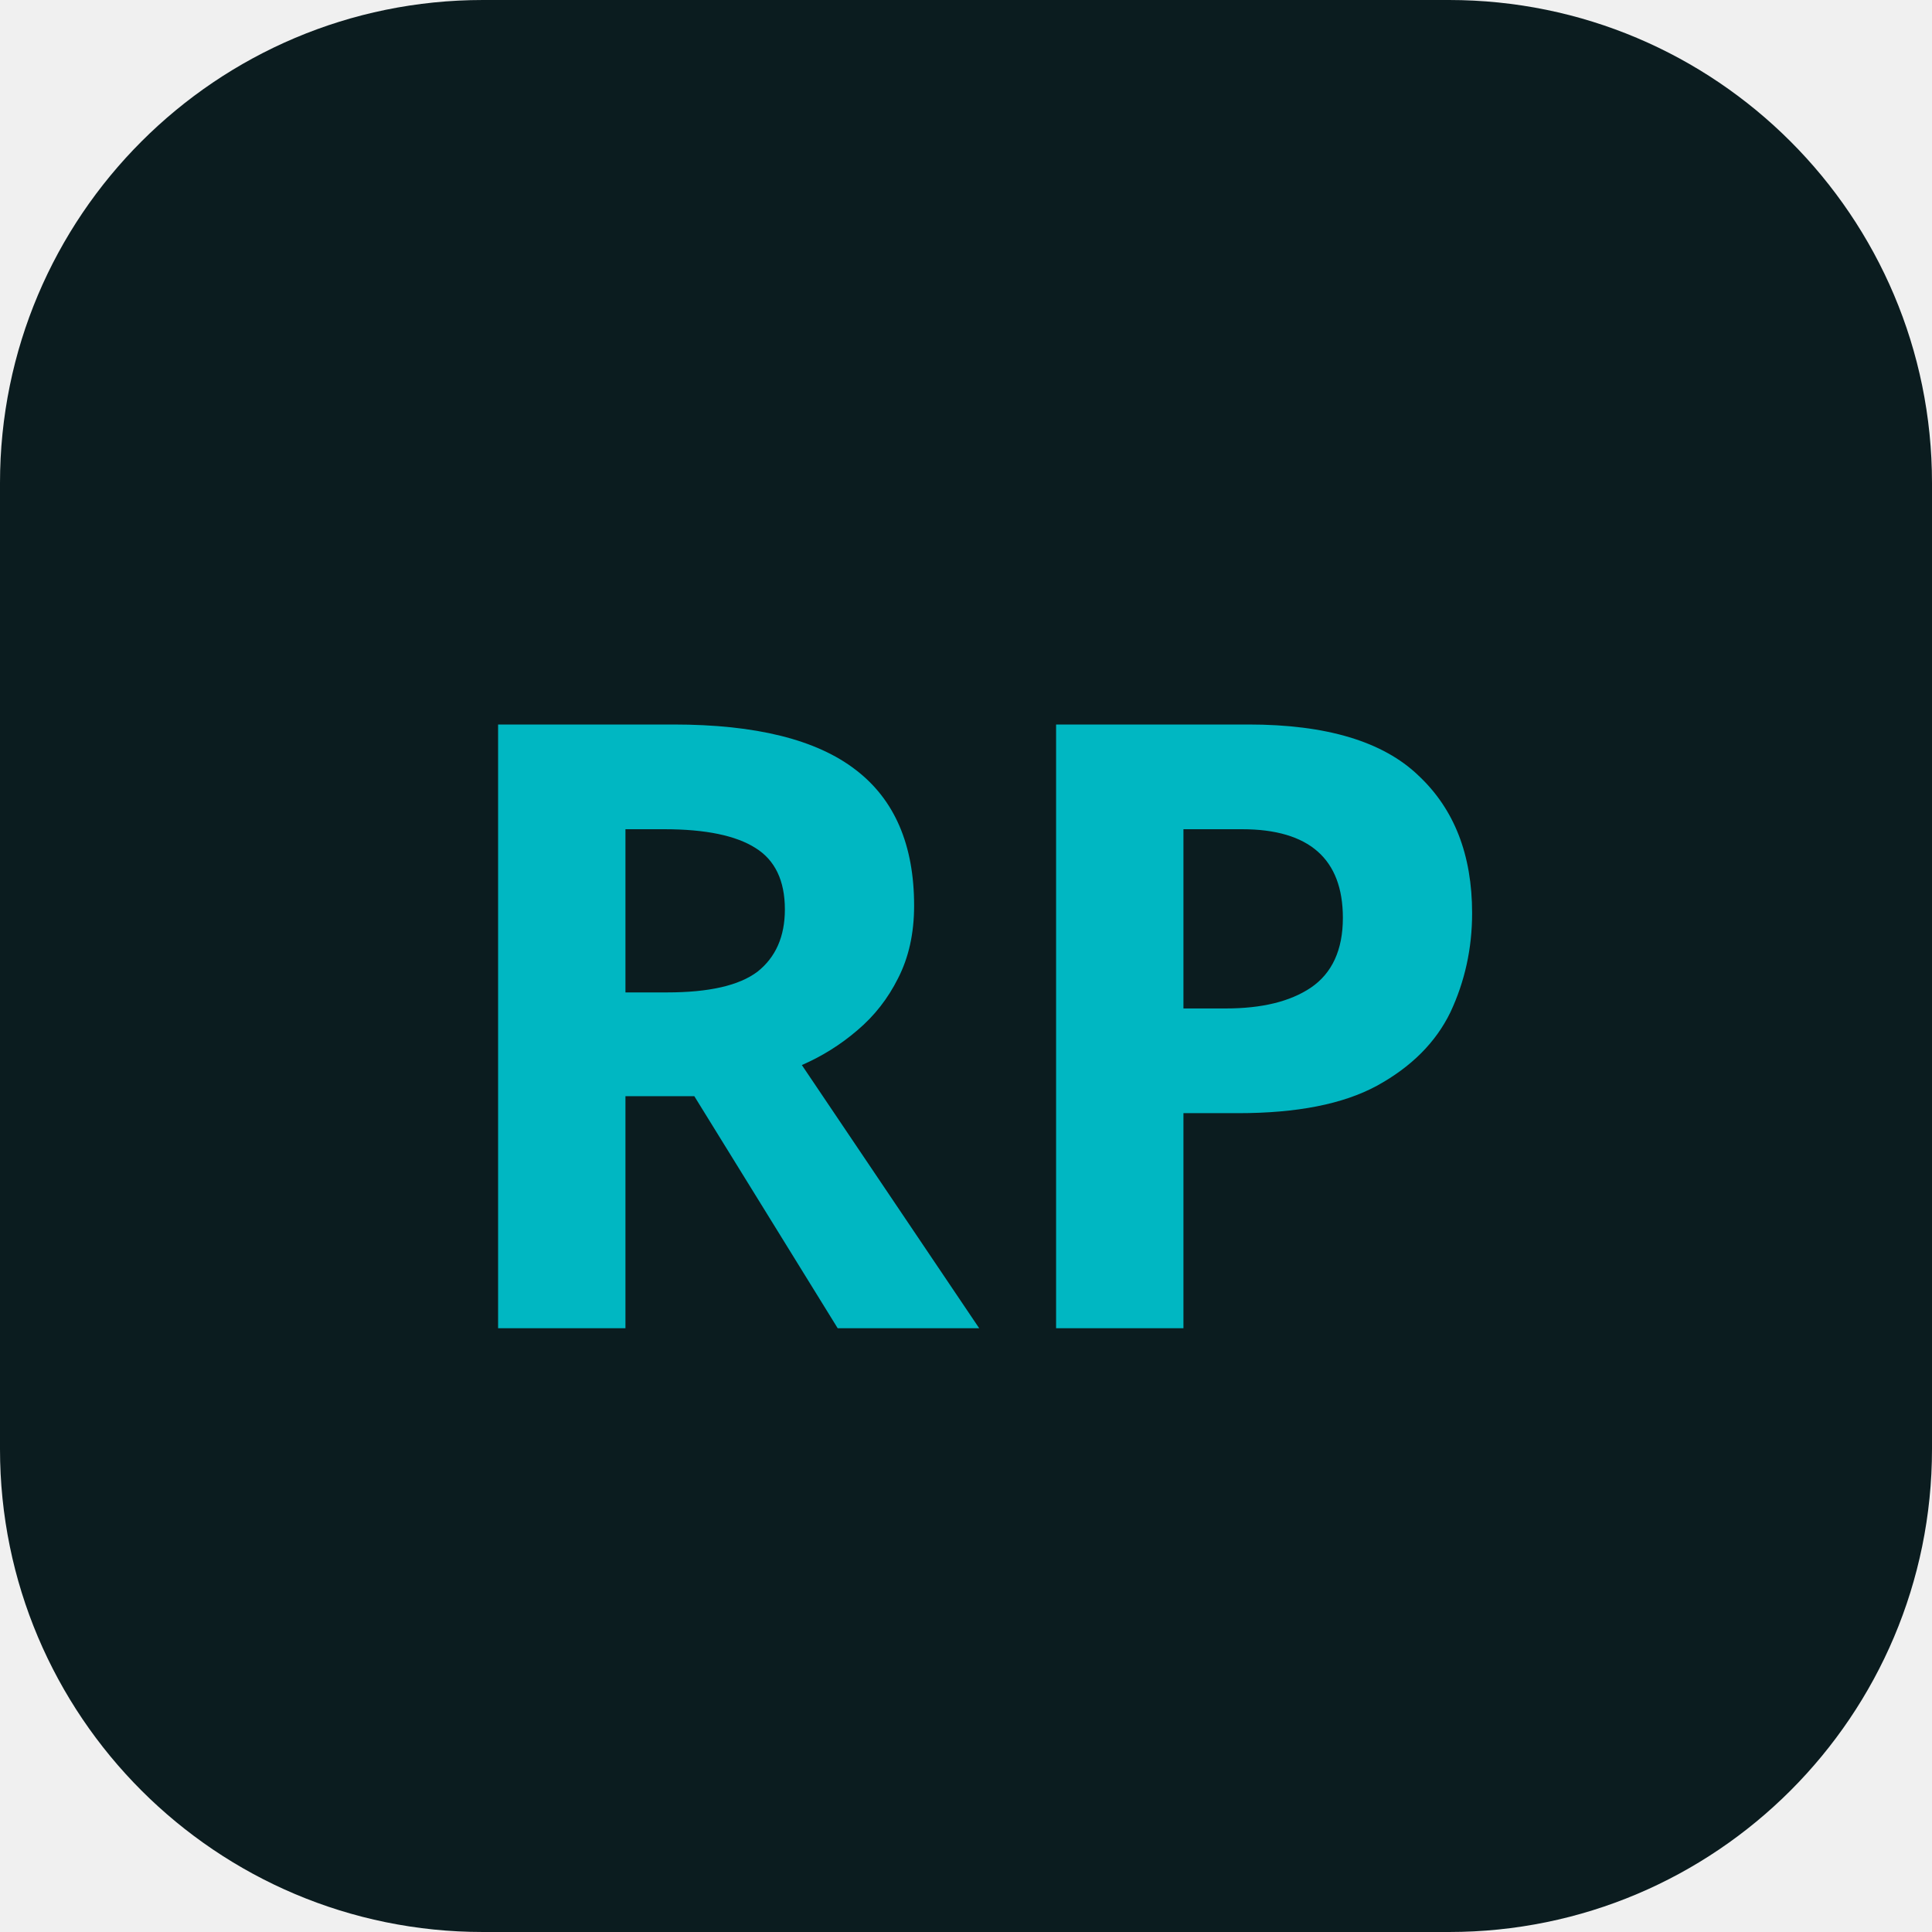
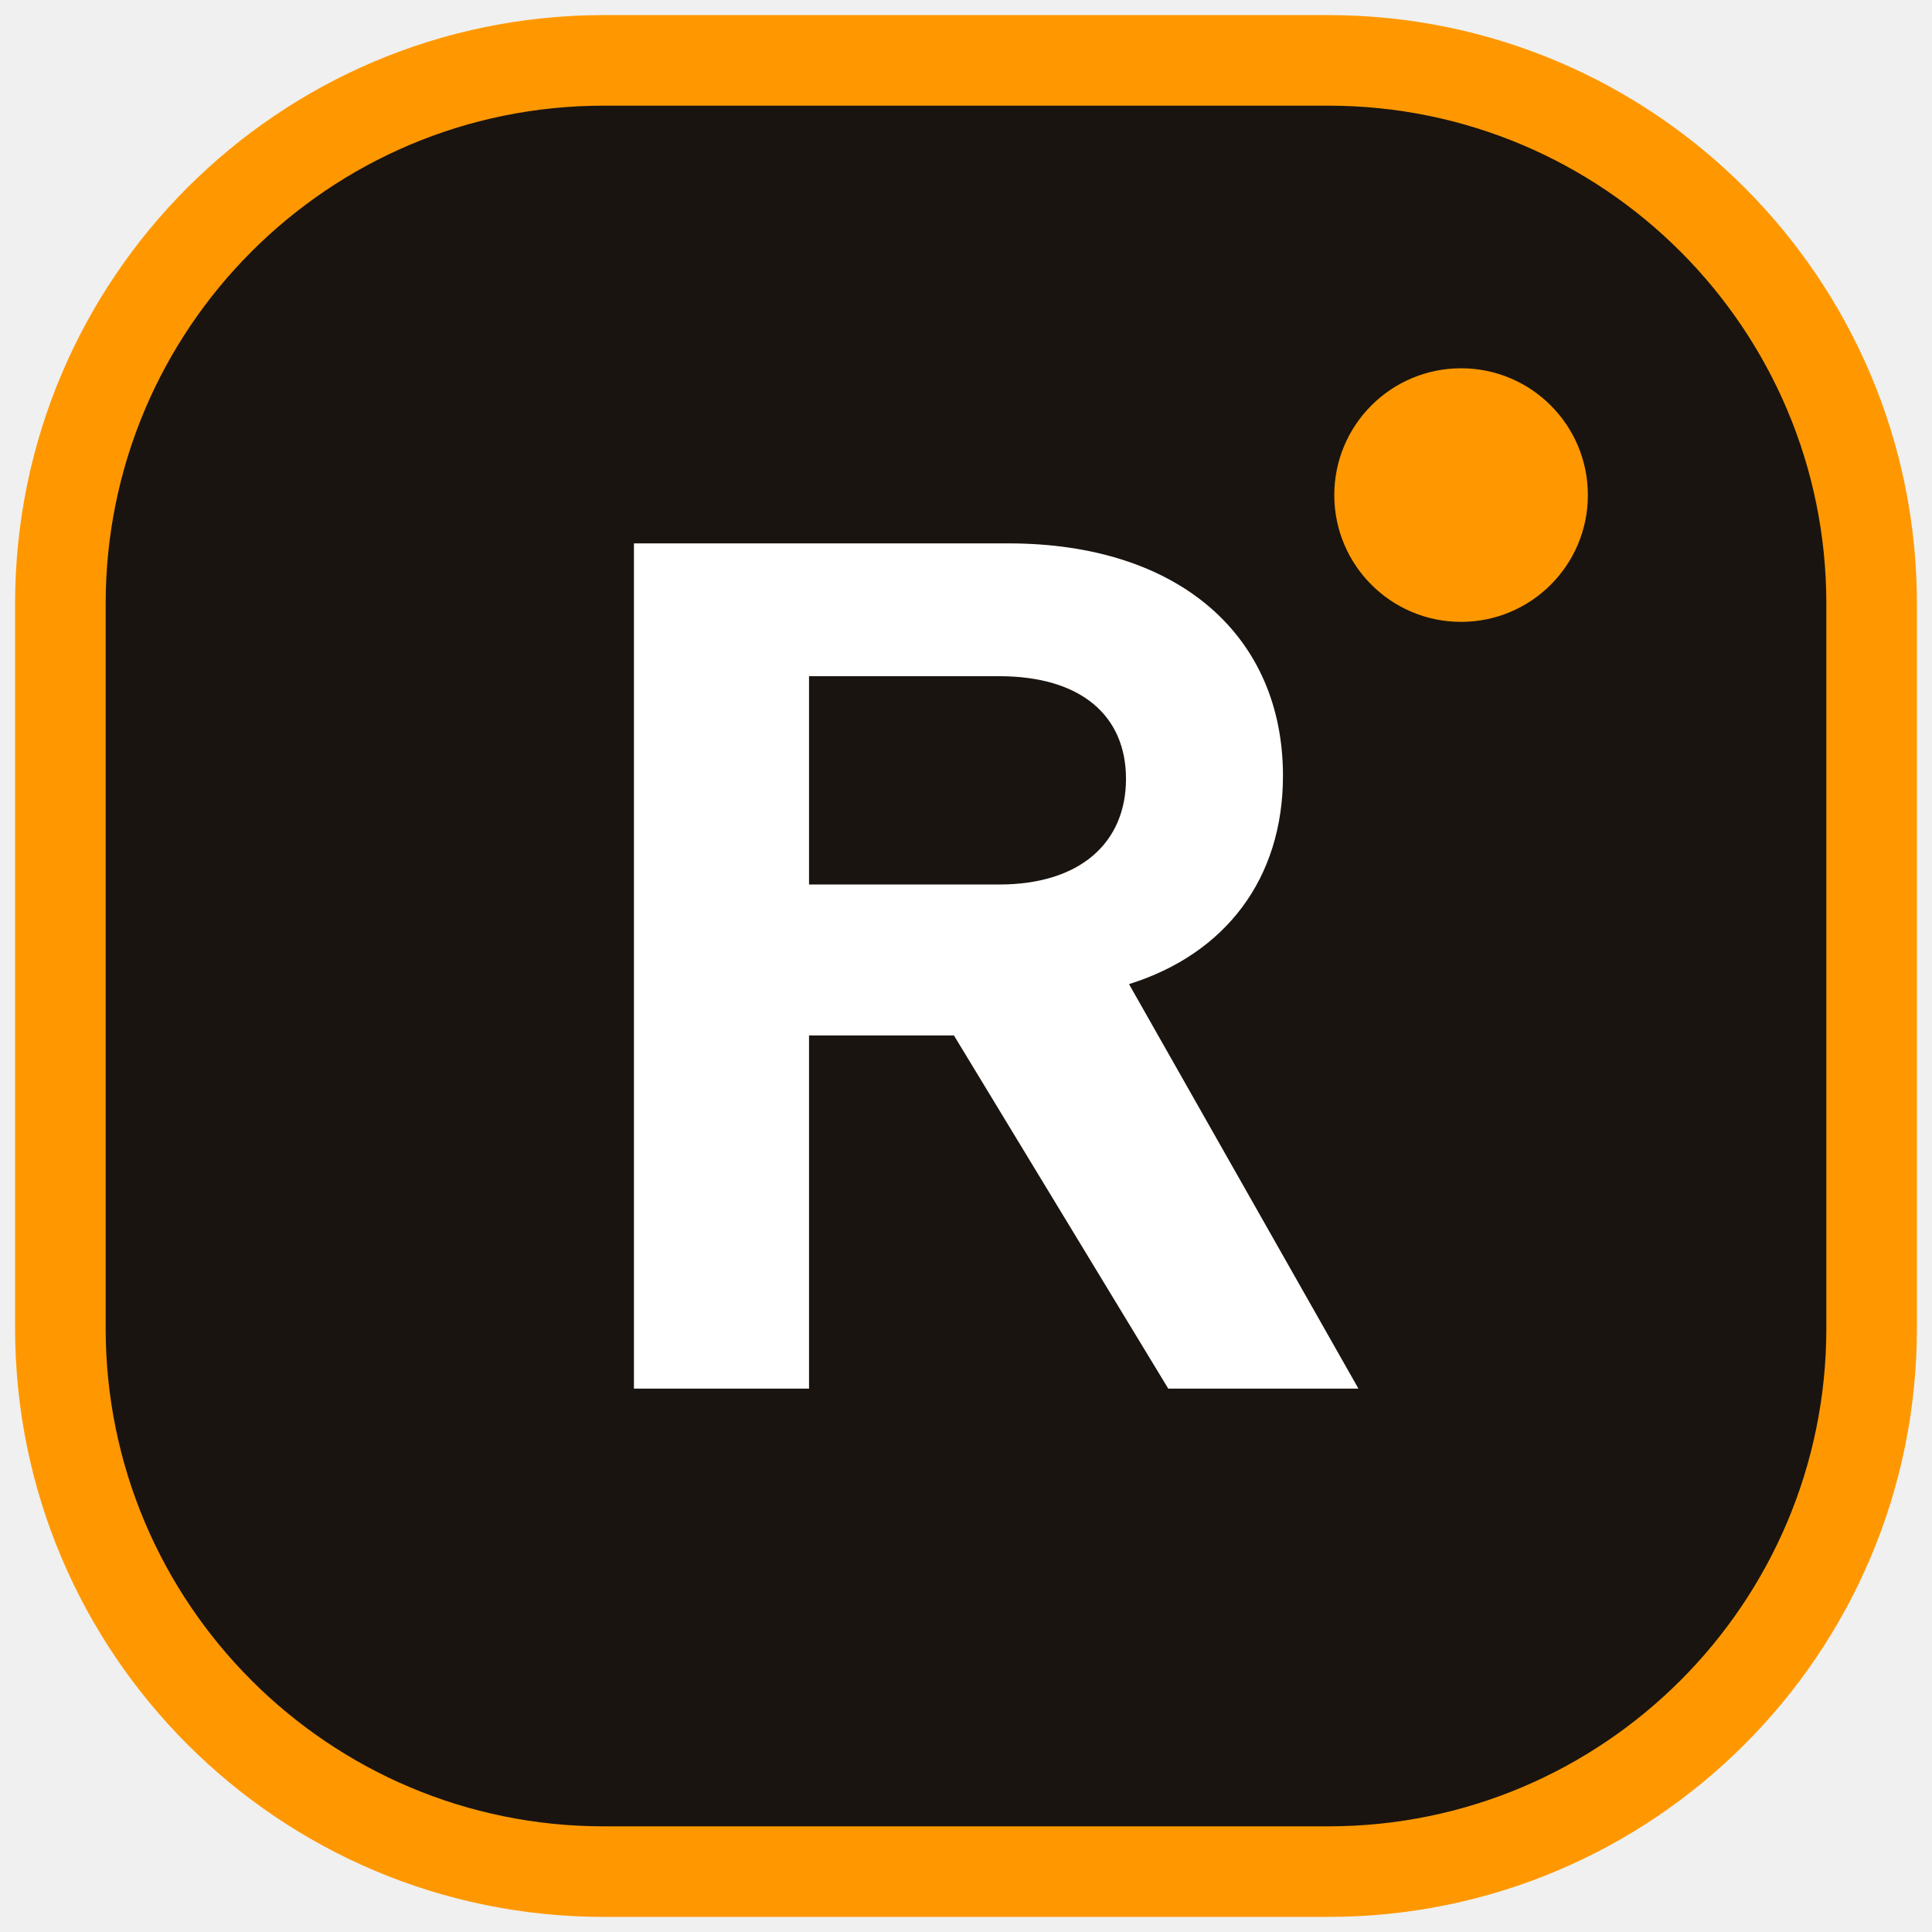
<svg xmlns="http://www.w3.org/2000/svg" viewBox="0 0 32 32" fill="none">
-   <rect width="32" height="32" rx="8" fill="#0B1C1F" />
-   <text x="16" y="22" text-anchor="middle" font-family="system-ui,sans-serif" font-weight="700" font-size="14" fill="#00B7C2">RP</text>
+   <rect x="1" y="1" width="30" height="30" rx="9" fill="#1A1410" stroke="#FF9800" stroke-width="1.5" />
+   <path d="M10.5 23V9h6.2c2.85 0 4.55 1.55 4.55 3.85 0 1.7-.95 2.95-2.55 3.45L22.5 23h-3.15l-3.55-5.85H13.4V23H10.5Zm2.9-8.35h3.15c1.35 0 2.1-.7 2.1-1.75s-.75-1.7-2.1-1.7H13.4v3.45Z" fill="#fff" />
+   <circle cx="24.2" cy="8.2" r="2.1" fill="#FF9800" />
</svg>
